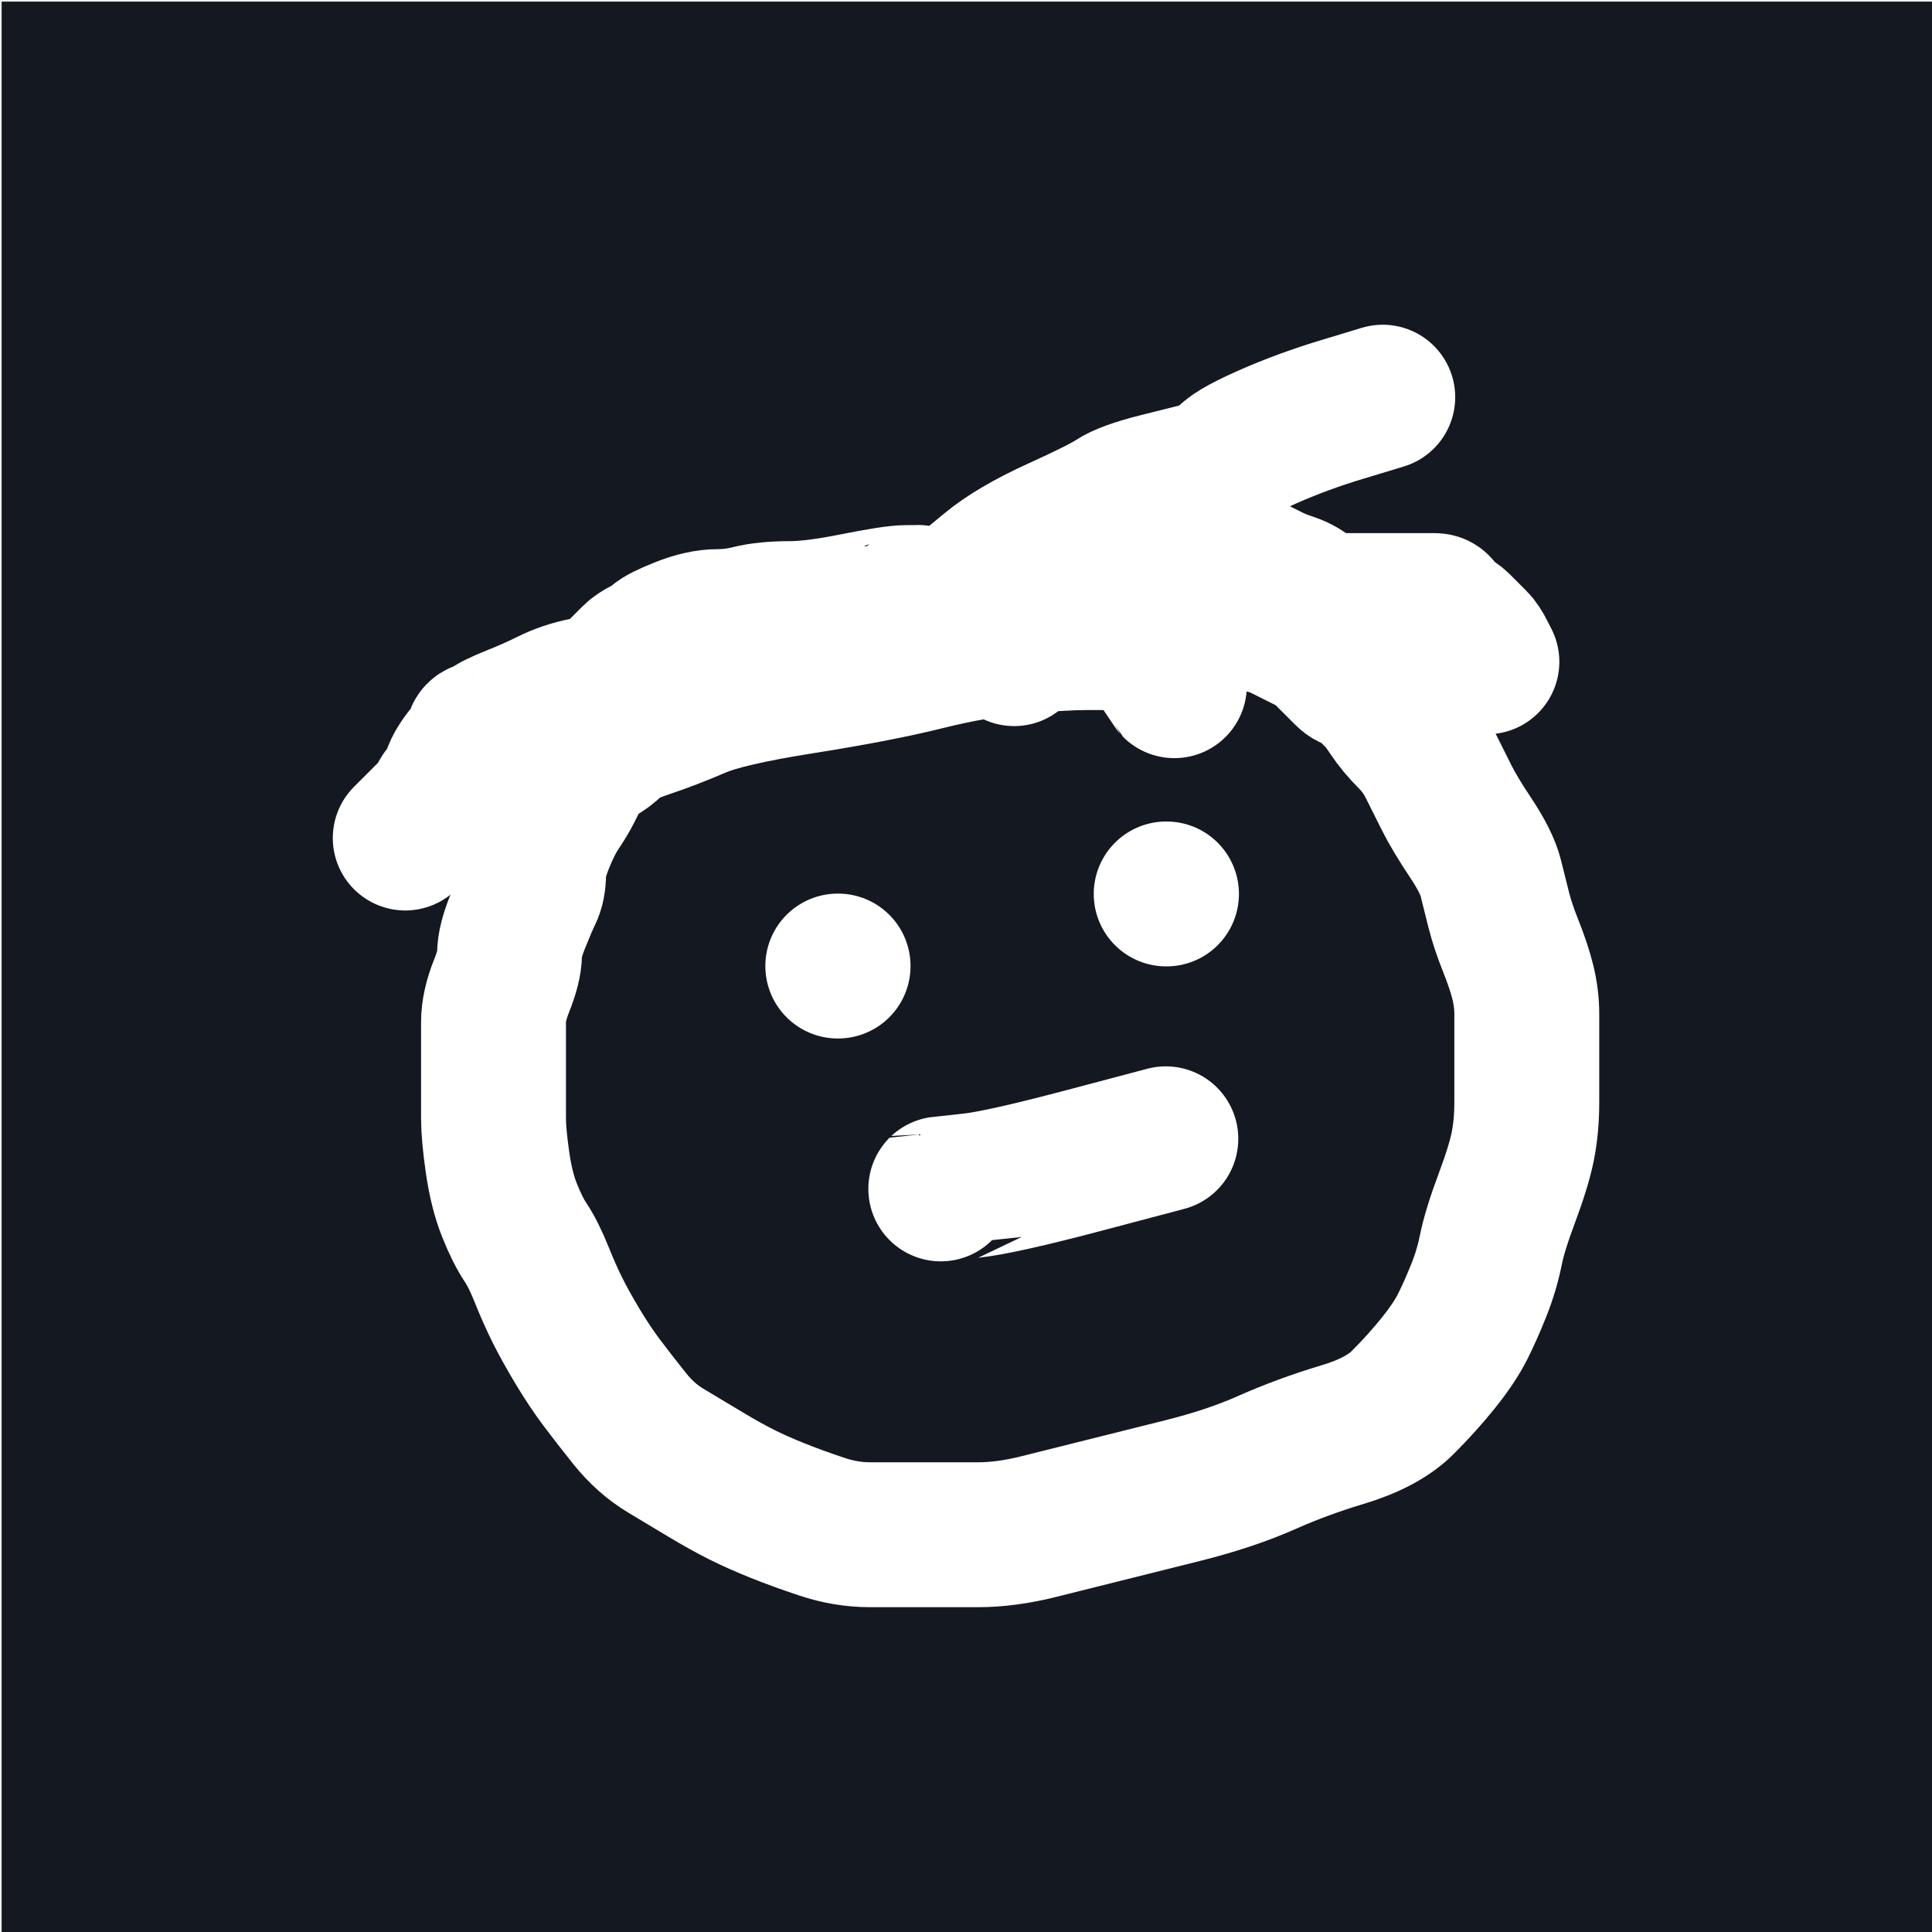
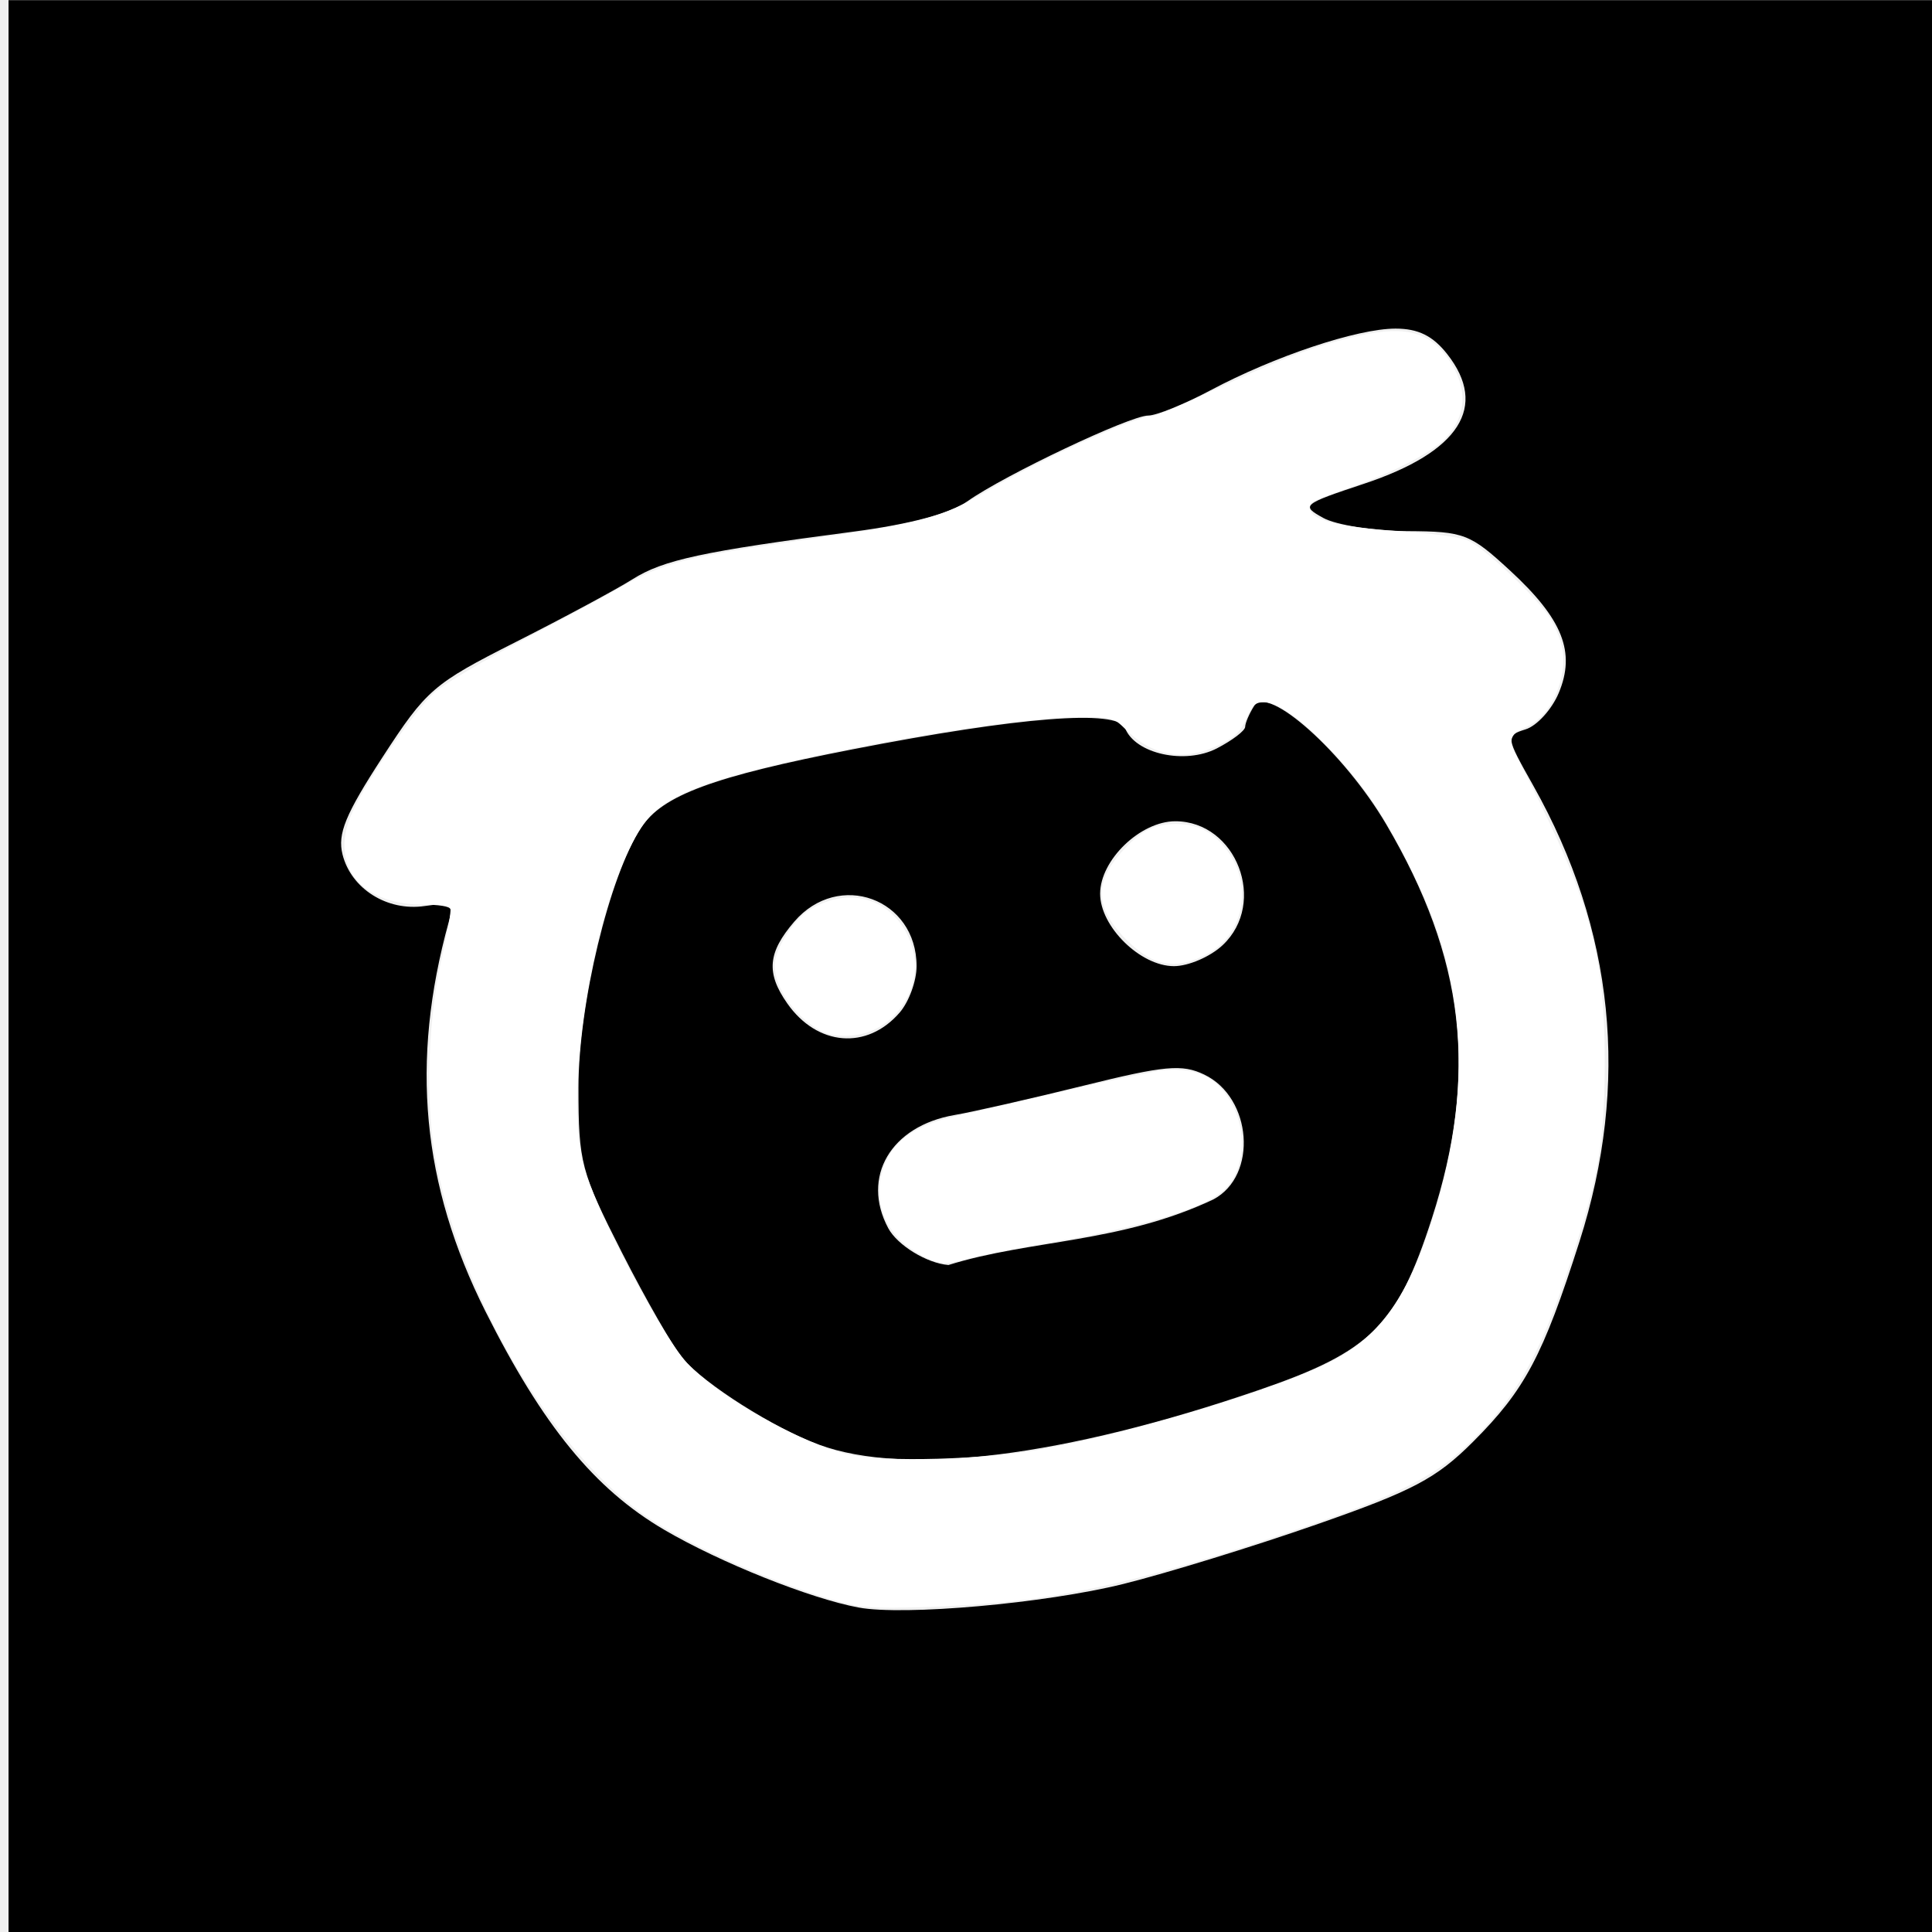
- <svg xmlns="http://www.w3.org/2000/svg" version="1.1" width="200" height="200" viewBox="0 0 200 200" xml:space="preserve">
-   <defs>
+ <svg xmlns="http://www.w3.org/2000/svg" version="1.1" width="200" height="200" viewBox="0 0 200 200" xml:space="preserve" id="svg156">
+   <defs id="defs130">
</defs>
-   <g transform="matrix(1 0 0 1 100.17 100.17)" id="F20LXyOdEsDkXzLyEHOMz">
-     <path style="stroke: rgb(255,255,255); stroke-width: 0; stroke-dasharray: none; stroke-linecap: butt; stroke-dashoffset: 0; stroke-linejoin: miter; stroke-miterlimit: 4; fill: rgb(20,24,32); fill-rule: nonzero; opacity: 1;" vector-effect="non-scaling-stroke" transform=" translate(0, 0)" d="M -100 -100 L 100 -100 L 100 100 L -100 100 z" stroke-linecap="round" />
-   </g>
-   <g transform="matrix(1 0 0 1 104.57 110.37)" id="bm9d7t8d52V1Tvde1iJb9">
-     <path style="stroke: rgb(255,255,255); stroke-width: 15; stroke-dasharray: none; stroke-linecap: round; stroke-dashoffset: 0; stroke-linejoin: round; stroke-miterlimit: 10; fill: none; fill-rule: nonzero; opacity: 1;" vector-effect="non-scaling-stroke" transform=" translate(-83.83, -92.54)" d="M 100.83 53.152 Q 100.829 53.151 100 51.907 Q 99.171 50.663 98.756 50.249 Q 98.342 49.834 98.342 49.42 Q 98.342 49.005 97.927 48.59 Q 97.512 48.176 95.854 48.176 Q 94.196 48.176 91.708 48.176 Q 89.221 48.176 84.66 48.59 Q 80.1 49.005 75.124 50.249 Q 70.149 51.493 62.272 52.736 Q 54.395 53.98 51.493 55.224 Q 48.59 56.468 46.103 57.297 Q 43.615 58.126 42.786 58.955 Q 41.957 59.784 41.128 60.199 Q 40.299 60.614 39.884 61.028 Q 39.469 61.443 39.055 62.272 Q 38.64 63.101 38.226 63.93 Q 37.811 64.76 36.982 66.003 Q 36.153 67.247 35.323 69.32 Q 34.494 71.393 34.494 72.637 Q 34.494 73.881 34.08 74.71 Q 33.665 75.539 32.836 77.612 Q 32.007 79.685 32.007 80.929 Q 32.007 82.172 31.177 84.245 Q 30.348 86.318 30.348 87.977 Q 30.348 89.635 30.348 91.294 Q 30.348 92.952 30.348 94.61 Q 30.348 96.269 30.348 97.927 Q 30.348 99.585 30.763 102.488 Q 31.177 105.39 32.007 107.463 Q 32.836 109.536 33.665 110.779 Q 34.494 112.023 35.323 114.096 Q 36.153 116.169 36.982 117.828 Q 37.811 119.486 39.055 121.559 Q 40.299 123.632 41.542 125.29 Q 42.786 126.949 44.444 129.022 Q 46.103 131.095 48.176 132.338 Q 50.249 133.582 52.322 134.826 Q 54.395 136.07 56.053 136.899 Q 57.711 137.728 59.784 138.557 Q 61.857 139.386 64.345 140.216 Q 66.833 141.045 69.32 141.045 Q 71.808 141.045 74.71 141.045 Q 77.612 141.045 80.514 141.045 Q 83.416 141.045 86.733 140.216 Q 90.05 139.386 93.367 138.557 Q 96.683 137.728 101.658 136.484 Q 106.633 135.24 110.365 133.582 Q 114.096 131.924 118.242 130.68 Q 122.388 129.436 124.461 127.363 Q 126.534 125.29 128.192 123.217 Q 129.851 121.144 130.68 119.486 Q 131.509 117.828 132.338 115.755 Q 133.167 113.682 133.582 111.609 Q 133.997 109.536 135.24 106.219 Q 136.484 102.902 136.899 100.829 Q 137.313 98.756 137.313 96.269 Q 137.313 93.781 137.313 91.294 Q 137.313 88.806 137.313 87.148 Q 137.313 85.489 136.899 83.831 Q 136.484 82.172 135.655 80.1 Q 134.826 78.027 134.411 76.368 Q 133.997 74.71 133.582 73.051 Q 133.167 71.393 131.509 68.905 Q 129.851 66.418 129.022 64.76 Q 128.192 63.101 127.363 61.443 Q 126.534 59.784 125.29 58.541 Q 124.046 57.297 123.217 56.053 Q 122.388 54.809 121.973 54.395 Q 121.559 53.98 121.144 53.566 Q 120.73 53.151 120.315 52.736 Q 119.9 52.322 119.486 52.322 Q 119.071 52.322 118.657 51.907 Q 118.242 51.493 117.828 51.078 Q 117.413 50.663 116.998 50.249 Q 116.584 49.834 116.169 49.42 Q 115.755 49.005 114.925 48.59 Q 114.096 48.176 113.267 47.761 Q 112.438 47.347 111.609 46.932 Q 110.779 46.517 110.365 46.517 Q 109.95 46.517 109.121 46.103 Q 108.292 45.688 107.877 45.688 Q 107.463 45.688 106.633 45.274 Q 105.804 44.859 104.561 44.444 Q 103.317 44.03 102.073 44.03 Q 100.829 44.03 100.415 44.03 Q 100 44.03 99.585 44.03 Q 99.171 44.03 98.756 44.03 Q 98.342 44.03 97.927 44.03 Q 97.512 44.03 97.098 44.03 Q 96.683 44.03 95.854 44.03 Q 95.025 44.03 93.367 44.444 Q 91.708 44.859 89.635 45.688 Q 87.562 46.517 87.148 46.932 Q 86.733 47.347 86.318 47.761 Q 85.904 48.176 85.075 49.005 L 84.244 49.835" stroke-linecap="round" />
-   </g>
-   <g transform="matrix(1 0 0 1 86.74 100)" id="wQ7b9UM1LOnEtaAB45ObW">
-     <path style="stroke: rgb(255,255,255); stroke-width: 15; stroke-dasharray: none; stroke-linecap: round; stroke-dashoffset: 0; stroke-linejoin: round; stroke-miterlimit: 10; fill: none; fill-rule: nonzero; opacity: 1;" vector-effect="non-scaling-stroke" transform=" translate(-76.78, -101.24)" d="M 76.768 101.244 L 76.798 101.244" stroke-linecap="round" />
-   </g>
-   <g transform="matrix(1 0 0 1 120.74 92.54)" id="JpobJRudNtnwVZtNeBKXW">
-     <path style="stroke: rgb(255,255,255); stroke-width: 15; stroke-dasharray: none; stroke-linecap: round; stroke-dashoffset: 0; stroke-linejoin: round; stroke-miterlimit: 10; fill: none; fill-rule: nonzero; opacity: 1;" vector-effect="non-scaling-stroke" transform=" translate(-110.78, -93.78)" d="M 110.764 93.781 L 110.794 93.781" stroke-linecap="round" />
-   </g>
-   <g transform="matrix(0.39 0 0 0.39 109.04 120.48)" id="0XRqs8quXSP5GZ4eBkLyd">
-     <path style="stroke: rgb(255,255,255); stroke-width: 15; stroke-dasharray: none; stroke-linecap: round; stroke-dashoffset: 0; stroke-linejoin: round; stroke-miterlimit: 10; fill: none; fill-rule: nonzero; opacity: 1;" vector-effect="non-scaling-stroke" transform=" translate(-113.27, -121.14)" d="M 83.401 127.793 Q 83.416 127.778 91.294 126.949 Q 99.171 126.119 121.144 120.315 L 143.133 114.496" stroke-linecap="round" />
-   </g>
-   <g transform="matrix(1 0 0 1 68.5 74.3)" id="1Yh8RpnQ7yBM72HabLwdy">
-     <path style="stroke: rgb(255,255,255); stroke-width: 15; stroke-dasharray: none; stroke-linecap: round; stroke-dashoffset: 0; stroke-linejoin: round; stroke-miterlimit: 10; fill: none; fill-rule: nonzero; opacity: 1;" vector-effect="non-scaling-stroke" transform=" translate(-58.54, -75.54)" d="M 85.09 63.086 Q 85.075 63.101 83.831 63.101 Q 82.587 63.101 78.441 63.93 Q 74.295 64.76 71.808 64.76 Q 69.32 64.76 67.662 65.174 Q 66.003 65.589 64.345 65.589 Q 62.687 65.589 60.614 66.418 Q 58.541 67.247 58.126 67.662 Q 57.711 68.076 56.882 68.491 Q 56.053 68.905 55.638 69.32 Q 55.224 69.735 54.809 70.149 Q 54.395 70.564 53.566 71.393 Q 52.736 72.222 50.663 72.637 Q 48.59 73.051 46.932 73.881 Q 45.274 74.71 43.201 75.539 Q 41.128 76.368 40.713 76.783 Q 40.299 77.197 39.884 77.197 Q 39.469 77.197 39.469 77.612 Q 39.469 78.027 39.469 78.441 Q 39.469 78.856 39.055 78.856 Q 38.64 78.856 37.811 80.1 Q 36.982 81.343 36.982 82.172 Q 36.982 83.002 36.567 83.002 Q 36.153 83.002 35.738 83.831 Q 35.323 84.66 34.909 85.075 Q 34.494 85.489 34.08 85.904 Q 33.665 86.318 32.836 87.148 L 31.992 87.992" stroke-linecap="round" />
-   </g>
-   <g transform="matrix(1 0 0 1 119.91 61.87)" id="X0RJ_P0IbVkYZmwtDcJlM">
-     <path style="stroke: rgb(255,255,255); stroke-width: 15; stroke-dasharray: none; stroke-linecap: round; stroke-dashoffset: 0; stroke-linejoin: round; stroke-miterlimit: 10; fill: none; fill-rule: nonzero; opacity: 1;" vector-effect="non-scaling-stroke" transform=" translate(-109.95, -63.11)" d="M 75.939 68.091 Q 75.954 68.076 76.783 67.247 Q 77.612 66.418 80.1 66.003 Q 82.587 65.589 87.148 63.93 Q 91.708 62.272 95.439 60.614 Q 99.171 58.955 101.658 58.541 Q 104.146 58.126 105.804 57.297 Q 107.463 56.468 108.706 56.468 Q 109.95 56.468 110.365 56.468 Q 110.779 56.468 111.609 56.468 Q 112.438 56.468 112.852 56.468 Q 113.267 56.468 113.682 56.468 Q 114.096 56.468 114.511 56.468 Q 114.925 56.468 115.34 56.882 Q 115.755 57.297 116.584 58.126 Q 117.413 58.955 118.242 59.37 Q 119.071 59.784 119.9 60.199 Q 120.73 60.614 121.559 61.028 Q 122.388 61.443 123.632 61.857 Q 124.876 62.272 125.705 63.101 Q 126.534 63.93 127.778 63.93 Q 129.022 63.93 130.265 63.93 Q 131.509 63.93 131.924 63.93 Q 132.338 63.93 133.167 63.93 Q 133.997 63.93 134.411 63.93 Q 134.826 63.93 135.24 63.93 Q 135.655 63.93 136.484 63.93 Q 137.313 63.93 137.728 63.93 Q 138.143 63.93 138.557 63.93 Q 138.972 63.93 138.972 64.345 Q 138.972 64.76 139.801 65.174 Q 140.63 65.589 141.045 66.003 Q 141.459 66.418 141.874 66.833 Q 142.289 67.247 142.703 67.662 Q 143.118 68.076 143.532 68.905 L 143.962 69.75" stroke-linecap="round" />
-   </g>
-   <g transform="matrix(1 0 0 1 119.5 53.57)" id="6CgyL6b58aZSapEPFBcEN">
-     <path style="stroke: rgb(255,255,255); stroke-width: 15; stroke-dasharray: none; stroke-linecap: round; stroke-dashoffset: 0; stroke-linejoin: round; stroke-miterlimit: 10; fill: none; fill-rule: nonzero; opacity: 1;" vector-effect="non-scaling-stroke" transform=" translate(-109.54, -54.81)" d="M 85.889 67.262 Q 85.904 67.247 85.904 66.418 Q 85.904 65.589 87.977 63.93 Q 90.05 62.272 92.537 60.199 Q 95.025 58.126 99.585 56.053 Q 104.146 53.98 105.39 53.151 Q 106.633 52.322 109.95 51.493 Q 113.267 50.663 114.925 50.249 Q 116.584 49.834 116.998 49.005 Q 117.413 48.176 121.144 46.517 Q 124.876 44.859 129.022 43.615 L 133.182 42.356" stroke-linecap="round" />
-   </g>
+   <path style="fill:#000000" d="M 0.884,100.017 V 0.017 H 100.884 h 100 v 100 100 h -100 H 0.884 Z M 116.286,163.972 c 4.454,-1.105 13.416,-3.864 19.916,-6.13 10.063,-3.508 12.482,-4.785 16.291,-8.593 5.363,-5.363 7.233,-8.883 11.017,-20.733 5.223,-16.356 3.613,-32.247 -4.777,-47.173 -2.881,-5.125 -2.888,-5.18 -0.79,-5.845 1.165,-0.37 2.701,-2.06 3.415,-3.757 1.776,-4.223 0.414,-7.652 -5.03,-12.67 -4.153,-3.828 -4.75,-4.057 -10.671,-4.09 -3.45,-0.019 -7.354,-0.635 -8.676,-1.367 -2.324,-1.288 -2.184,-1.405 4.239,-3.542 9.869,-3.284 12.874,-7.977 8.592,-13.42 -1.484,-1.887 -3.001,-2.635 -5.343,-2.635 -3.965,0 -12.522,2.853 -19.169,6.392 -2.694,1.434 -5.59,2.608 -6.435,2.608 -1.886,0 -14.878,6.158 -18.695,8.861 -1.796,1.272 -5.983,2.392 -11.785,3.153 -15.708,2.061 -19.713,2.923 -22.896,4.927 -1.707,1.075 -7.154,4.002 -12.104,6.505 -8.542,4.319 -9.244,4.926 -13.798,11.938 -3.844,5.919 -4.664,7.919 -4.127,10.059 0.891,3.549 4.636,5.9 8.497,5.333 2.725,-0.4 3.01,-0.213 2.5,1.636 -3.996,14.469 -2.795,27.201 3.806,40.345 5.942,11.831 11.295,18.369 18.494,22.588 5.788,3.392 15.121,7.124 20.128,8.049 4.71,0.87 19.303,-0.429 27.402,-2.439 z M 84.773,149.547 c -4.67,-1.719 -11.806,-6.236 -14.095,-8.922 -0.988,-1.16 -3.821,-6.092 -6.296,-10.96 -4.249,-8.361 -4.499,-9.308 -4.499,-17.074 0,-8.622 3.197,-21.893 6.482,-26.906 2.199,-3.356 7.425,-5.293 21.888,-8.114 17.261,-3.366 27.458,-4.165 28.209,-2.209 1.026,2.674 6.199,3.821 9.511,2.109 1.601,-0.828 2.917,-1.831 2.926,-2.229 0.008,-0.398 0.424,-1.37 0.923,-2.158 1.416,-2.238 9.319,4.833 13.674,12.237 8.16,13.871 9.549,25.873 4.726,40.827 -3.561,11.041 -6.295,13.758 -17.838,17.723 -20.243,6.954 -36.609,8.991 -45.61,5.678 z m 40.85,-25.391 c 4.606,-2.465 4.005,-10.537 -0.962,-12.917 -2.294,-1.099 -4.077,-0.936 -12.477,1.145 -5.39,1.335 -11.409,2.704 -13.375,3.043 -6.596,1.135 -9.692,6.421 -6.86,11.713 0.947,1.769 4.001,3.637 6.234,3.814 8.49,-2.646 17.826,-2.25 27.44,-6.797 z M 93.134,104.819 c 0.963,-1.113 1.75,-3.274 1.75,-4.802 0,-7.006 -8.069,-9.946 -12.658,-4.611 -2.753,3.201 -2.937,5.316 -0.735,8.46 3.108,4.437 8.265,4.86 11.643,0.953 z m 33.436,-6.977 c 4.661,-4.379 1.431,-12.826 -4.905,-12.826 -3.616,0 -7.78,4.014 -7.78,7.5 0,3.41 4.166,7.5 7.64,7.5 1.502,0 3.773,-0.978 5.045,-2.174 z" id="path543" />
+   <path style="fill:#ffffff;stroke-width:0.385" d="m 86.923,165.811 c -6.4,-1.766 -15.161,-5.607 -19.756,-8.661 -9.86,-6.555 -19.841,-23.589 -22.188,-37.868 -0.945,-5.75 -0.63,-14.047 0.766,-20.169 0.57,-2.498 0.967,-4.748 0.882,-5 -0.099,-0.297 -1.155,-0.464 -3.005,-0.475 -6.433,-0.038 -9.581,-4.25 -7.148,-9.565 1.598,-3.491 6.622,-10.787 8.579,-12.46 0.995,-0.851 5.025,-3.235 8.956,-5.298 3.93,-2.063 8.454,-4.497 10.053,-5.409 4.816,-2.747 6.616,-3.208 19.978,-5.123 11.274,-1.616 13.565,-2.234 17.933,-4.841 5.53,-3.3 15.58,-7.866 17.313,-7.866 0.331,0 3.137,-1.187 6.236,-2.637 6.66,-3.117 9.934,-4.382 14.061,-5.434 5.526,-1.408 8.26,-0.843 10.338,2.138 2.076,2.977 1.962,5.876 -0.326,8.264 -1.339,1.397 -5.237,3.431 -9.4,4.904 -4.597,1.626 -4.615,1.635 -4.615,2.216 0,1.3 2.835,2.038 9.508,2.477 3.226,0.212 6.043,0.6 6.869,0.945 1.609,0.672 7.121,5.863 8.471,7.976 0.501,0.784 1.068,2.125 1.26,2.981 0.703,3.127 -1.112,7.268 -3.65,8.328 -1.638,0.684 -1.926,1.335 -1.208,2.731 7.839,15.243 9.317,20.372 9.291,32.226 -0.018,8.132 -0.619,11.568 -3.633,20.771 -3.175,9.696 -5.822,14.255 -11.065,19.061 -3.237,2.967 -7.221,4.92 -16.384,8.034 -18.033,6.128 -26.538,7.92 -39.459,8.314 -5.084,0.155 -6.358,0.072 -8.654,-0.561 z m 20.962,-15.791 c 10.193,-1.884 25.509,-6.595 30.48,-9.374 4.627,-2.588 7.435,-6.625 9.841,-14.153 3.6,-11.261 3.726,-21.135 0.393,-30.651 -1.517,-4.331 -4.849,-10.753 -7.225,-13.924 -3.935,-5.253 -8.452,-9.224 -10.491,-9.224 -0.952,0 -1.229,0.252 -1.869,1.698 -0.605,1.368 -1.14,1.892 -2.746,2.692 -3.517,1.753 -6.861,1.247 -9.613,-1.455 -1.41,-1.384 -1.454,-1.397 -4.676,-1.397 -8.326,0 -32.205,4.36 -39.595,7.23 -3.881,1.507 -5.328,2.714 -6.91,5.766 -4.36,8.41 -7.007,25.785 -5.082,33.365 1.118,4.401 7.986,17.518 10.736,20.504 3.216,3.492 11.827,8.363 16.759,9.481 3.606,0.817 14.155,0.523 20,-0.557 z" id="path614" />
+   <path style="fill:#ffffff;stroke-width:0.385" d="m 85,106.726 c -2.708,-1.457 -4.808,-4.443 -4.808,-6.837 0,-1.596 1.963,-4.687 3.625,-5.709 4.181,-2.571 8.739,-1.118 10.437,3.327 1.672,4.377 -1.466,9.356 -6.109,9.695 -1.339,0.098 -2.37,-0.058 -3.145,-0.476 z" id="path616" />
+   <path style="fill:#ffffff;stroke-width:0.385" d="m 119.615,99.431 c -0.91,-0.322 -2.279,-1.342 -3.35,-2.497 -2.868,-3.093 -2.936,-5.584 -0.235,-8.652 1.952,-2.217 3.42,-2.986 5.7,-2.986 2.297,0 3.959,0.875 5.373,2.827 2.664,3.678 1.604,8.744 -2.237,10.687 -2.088,1.057 -3.536,1.228 -5.252,0.621 z" id="path618" />
+   <path style="fill:#ffffff;stroke-width:0.272" d="m 96.547,130.495 c -0.449,-0.145 -1.489,-0.714 -2.311,-1.264 -2.626,-1.756 -3.781,-4.94 -2.893,-7.974 0.867,-2.963 3.201,-4.732 7.516,-5.696 1.421,-0.318 6.5,-1.492 11.287,-2.609 4.787,-1.117 9.498,-2.097 10.471,-2.178 3.379,-0.281 5.624,0.914 7.039,3.745 1.573,3.148 1.037,7.095 -1.207,8.885 -2.289,1.826 -8.369,3.614 -17.799,5.234 -3.515,0.604 -7.28,1.341 -8.366,1.637 -2.162,0.59 -2.526,0.611 -3.736,0.219 z" id="path718" />
</svg>
